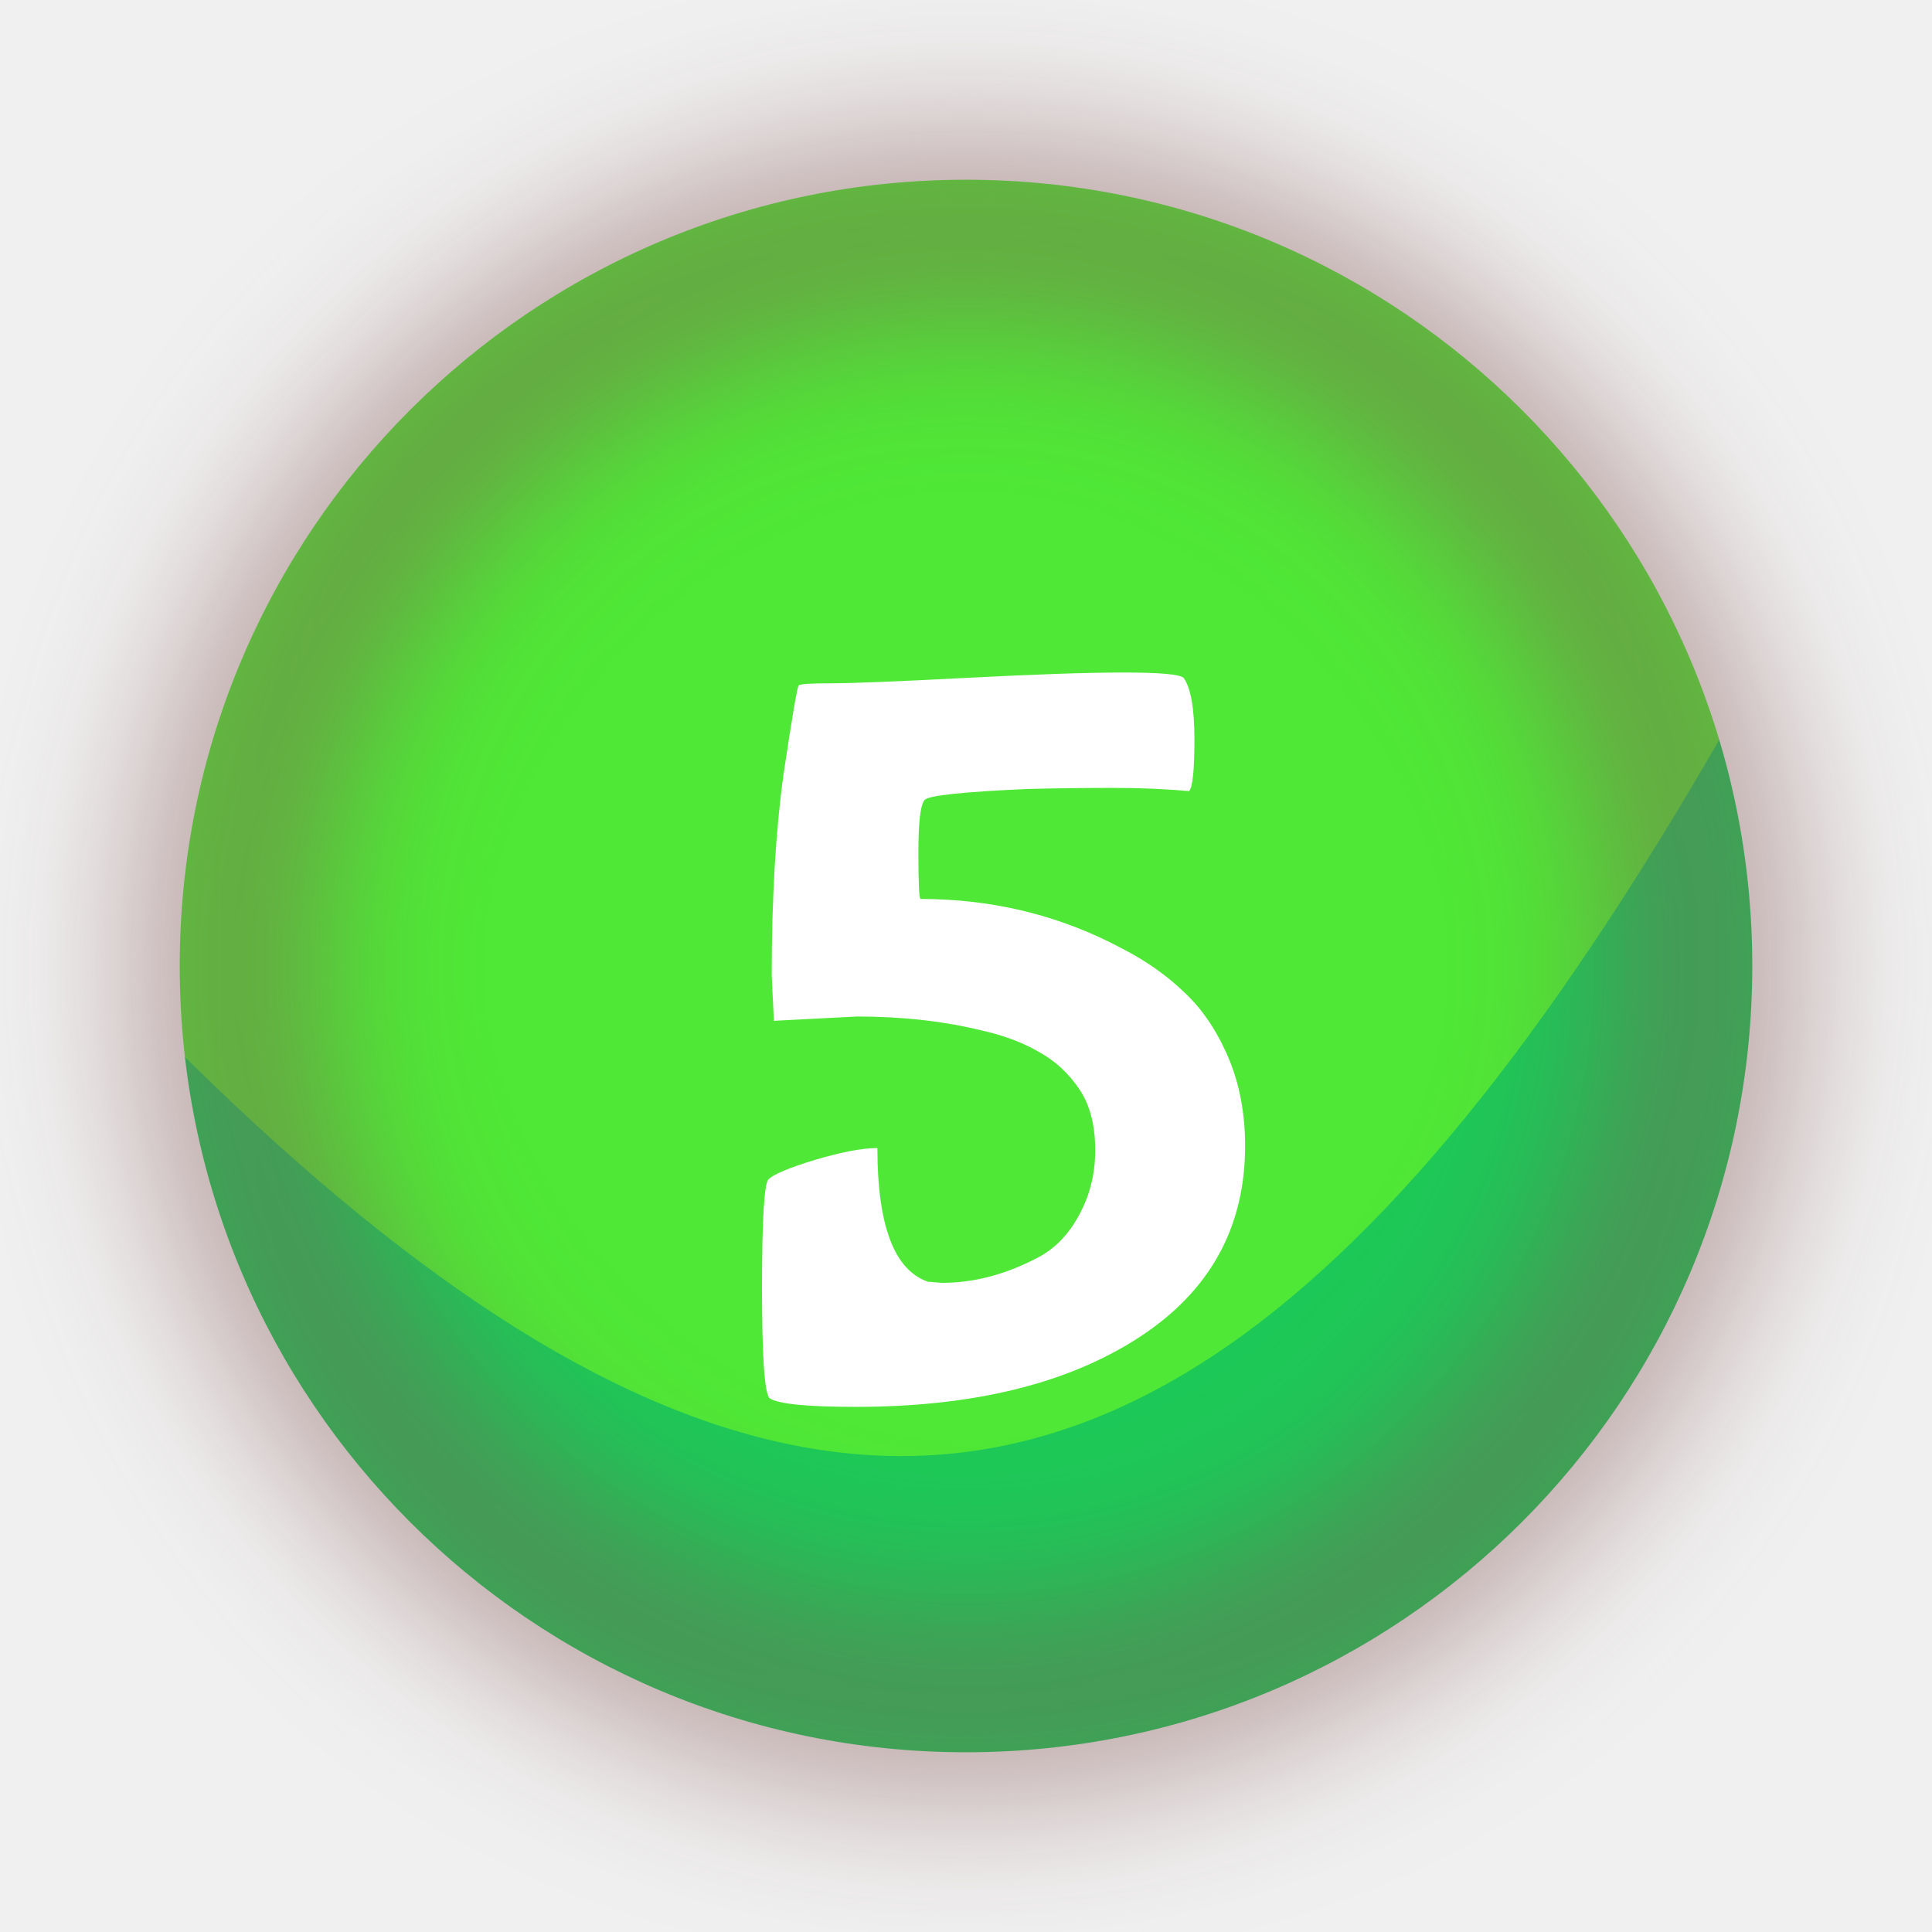
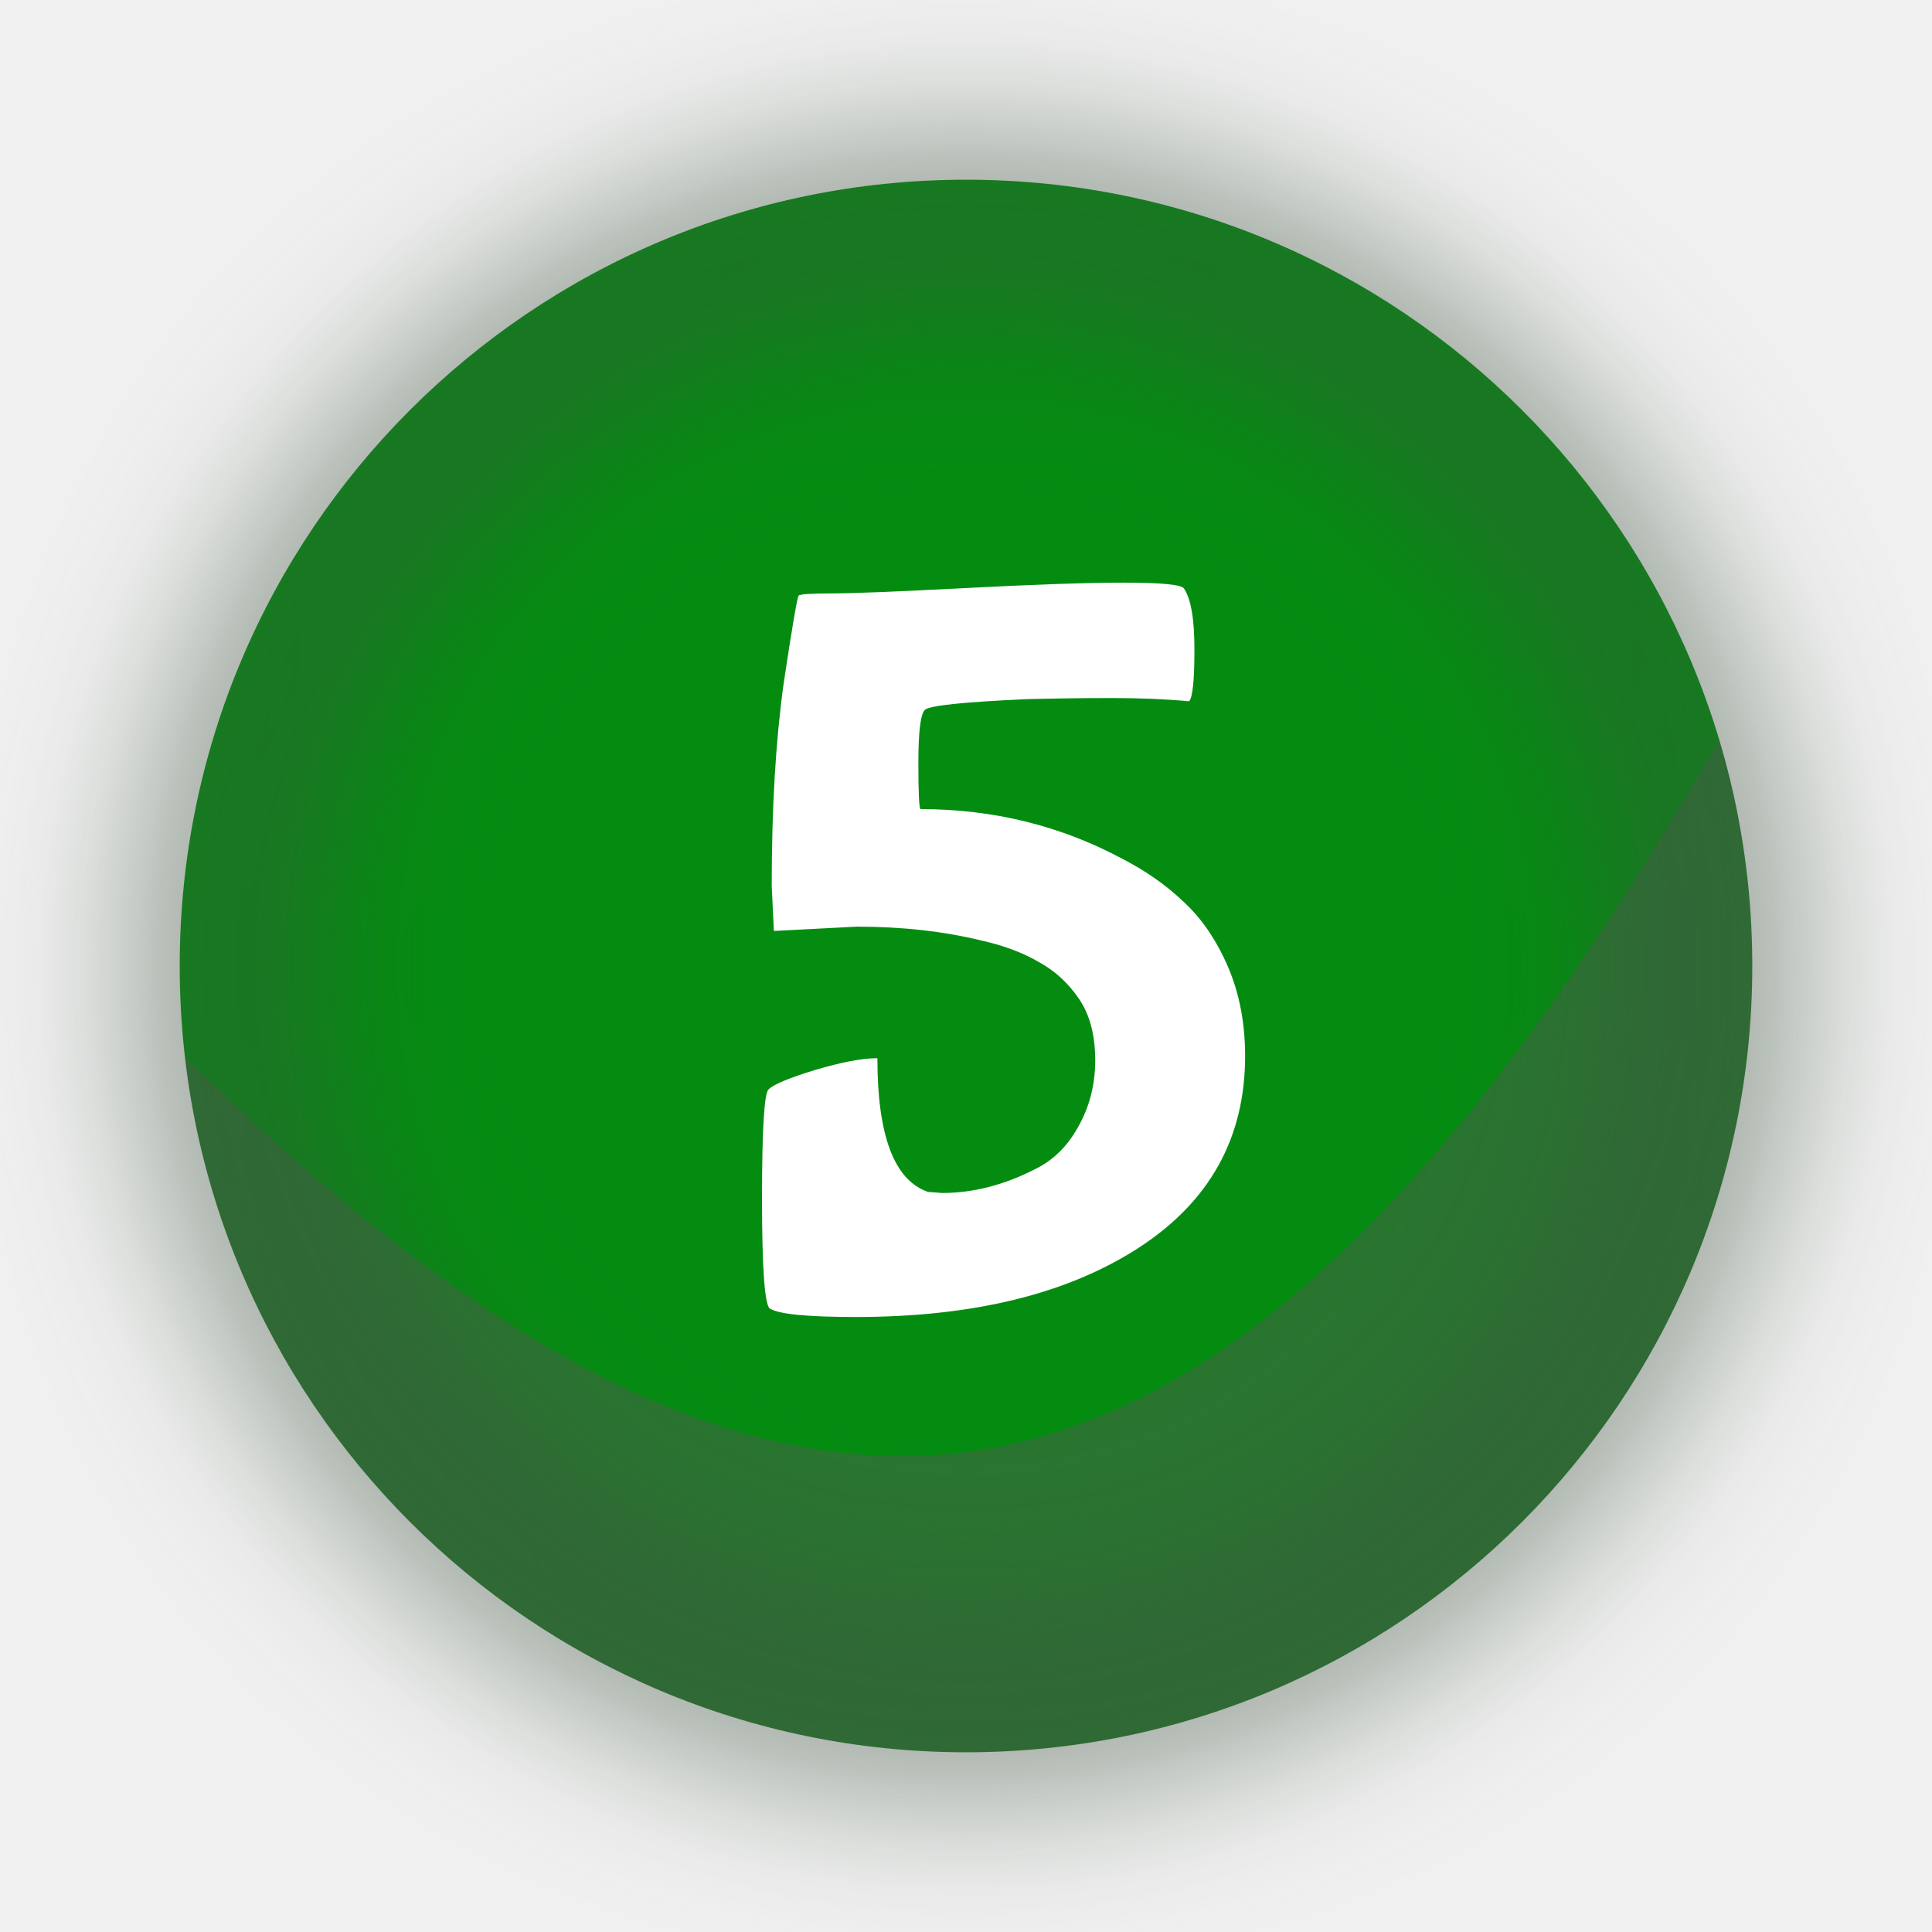
<svg xmlns="http://www.w3.org/2000/svg" width="43" height="43" viewBox="0 0 43 43" fill="none">
-   <mask id="mask0_6_112" style="mask-type:alpha" maskUnits="userSpaceOnUse" x="4" y="4" width="35" height="35">
-     <circle cx="21.5" cy="21.5" r="17.5" fill="#E9ED38" />
+   <mask id="mask0_44_488" style="mask-type:alpha" maskUnits="userSpaceOnUse" x="4" y="4" width="35" height="35">
+     <circle cx="21.5" cy="21.5" r="17.5" fill="#AB4F27" />
  </mask>
-   <g mask="url(#mask0_6_112)">
-     <rect x="-17.724" y="-9.276" width="82.874" height="63.965" fill="#4FE836" />
-     <path d="M44.62 4C28.188 39.505 16.869 42.223 -7.939 9.36L-4.425 43.822L48.135 38.462L44.62 4Z" fill="#1CC957" />
-     <path d="M20.656 28.528L20.968 28.552C21.656 28.552 22.344 28.376 23.032 28.024C23.432 27.832 23.752 27.52 23.992 27.088C24.248 26.64 24.376 26.144 24.376 25.6C24.376 25.04 24.256 24.584 24.016 24.232C23.776 23.88 23.48 23.608 23.128 23.416C22.776 23.208 22.352 23.048 21.856 22.936C21.008 22.728 20.08 22.624 19.072 22.624L17.224 22.72L17.176 21.712C17.176 19.984 17.264 18.488 17.44 17.224C17.632 15.944 17.744 15.288 17.776 15.256C17.808 15.224 18.048 15.208 18.496 15.208C18.96 15.208 19.96 15.168 21.496 15.088C23.032 15.008 24.2 14.968 25 14.968C25.816 14.968 26.264 15.008 26.344 15.088C26.504 15.312 26.584 15.768 26.584 16.456C26.584 17.144 26.544 17.528 26.464 17.608C25.952 17.56 25.384 17.536 24.76 17.536C24.152 17.536 23.52 17.544 22.864 17.56C21.44 17.624 20.68 17.704 20.584 17.8C20.488 17.896 20.44 18.288 20.44 18.976C20.44 19.648 20.456 19.992 20.488 20.008C22.104 20.008 23.6 20.376 24.976 21.112C25.504 21.384 25.96 21.704 26.344 22.072C26.744 22.44 27.072 22.92 27.328 23.512C27.584 24.104 27.712 24.768 27.712 25.504C27.712 27.328 26.92 28.752 25.336 29.776C23.752 30.8 21.656 31.312 19.048 31.312C17.96 31.312 17.32 31.248 17.128 31.12C17.016 31.008 16.96 30.192 16.96 28.672C16.96 27.152 17.008 26.344 17.104 26.248C17.216 26.136 17.56 25.992 18.136 25.816C18.728 25.64 19.192 25.552 19.528 25.552C19.528 27.28 19.904 28.272 20.656 28.528Z" fill="white" />
+   <g mask="url(#mask0_44_488)">
+     <rect x="-17.724" y="-9.276" width="82.874" height="63.965" fill="#048C11" />
+     <path d="M44.62 4C28.188 39.505 16.869 42.223 -7.939 9.36L-4.425 43.822L48.135 38.462L44.62 4Z" fill="#297530" />
+     <path d="M20.656 26.528L20.968 26.552C21.656 26.552 22.344 26.376 23.032 26.024C23.432 25.832 23.752 25.52 23.992 25.088C24.248 24.64 24.376 24.144 24.376 23.6C24.376 23.04 24.256 22.584 24.016 22.232C23.776 21.88 23.48 21.608 23.128 21.416C22.776 21.208 22.352 21.048 21.856 20.936C21.008 20.728 20.08 20.624 19.072 20.624L17.224 20.72L17.176 19.712C17.176 17.984 17.264 16.488 17.44 15.224C17.632 13.944 17.744 13.288 17.776 13.256C17.808 13.224 18.048 13.208 18.496 13.208C18.96 13.208 19.96 13.168 21.496 13.088C23.032 13.008 24.2 12.968 25 12.968C25.816 12.968 26.264 13.008 26.344 13.088C26.504 13.312 26.584 13.768 26.584 14.456C26.584 15.144 26.544 15.528 26.464 15.608C25.952 15.56 25.384 15.536 24.76 15.536C24.152 15.536 23.52 15.544 22.864 15.56C21.44 15.624 20.68 15.704 20.584 15.8C20.488 15.896 20.44 16.288 20.44 16.976C20.44 17.648 20.456 17.992 20.488 18.008C22.104 18.008 23.6 18.376 24.976 19.112C25.504 19.384 25.96 19.704 26.344 20.072C26.744 20.44 27.072 20.92 27.328 21.512C27.584 22.104 27.712 22.768 27.712 23.504C27.712 25.328 26.92 26.752 25.336 27.776C23.752 28.8 21.656 29.312 19.048 29.312C17.96 29.312 17.32 29.248 17.128 29.12C17.016 29.008 16.96 28.192 16.96 26.672C16.96 25.152 17.008 24.344 17.104 24.248C17.216 24.136 17.56 23.992 18.136 23.816C18.728 23.64 19.192 23.552 19.528 23.552C19.528 25.28 19.904 26.272 20.656 26.528Z" fill="white" />
  </g>
-   <g filter="url(#filter0_f_6_112)">
-     <circle cx="21.5" cy="21.5" r="16.5" stroke="#835454" stroke-width="2" />
+   <g filter="url(#filter0_f_44_488)">
+     <circle cx="21.5" cy="21.5" r="16.5" stroke="#3B533E" stroke-width="2" />
  </g>
  <defs>
-     <filter id="filter0_f_6_112" x="0" y="0" width="43" height="43" filterUnits="userSpaceOnUse" color-interpolation-filters="sRGB">
+     <filter id="filter0_f_44_488" x="0" y="0" width="43" height="43" filterUnits="userSpaceOnUse" color-interpolation-filters="sRGB">
      <feFlood flood-opacity="0" result="BackgroundImageFix" />
      <feBlend mode="normal" in="SourceGraphic" in2="BackgroundImageFix" result="shape" />
-       <feGaussianBlur stdDeviation="2" result="effect1_foregroundBlur_6_112" />
+       <feGaussianBlur stdDeviation="2" result="effect1_foregroundBlur_44_488" />
    </filter>
  </defs>
</svg>
